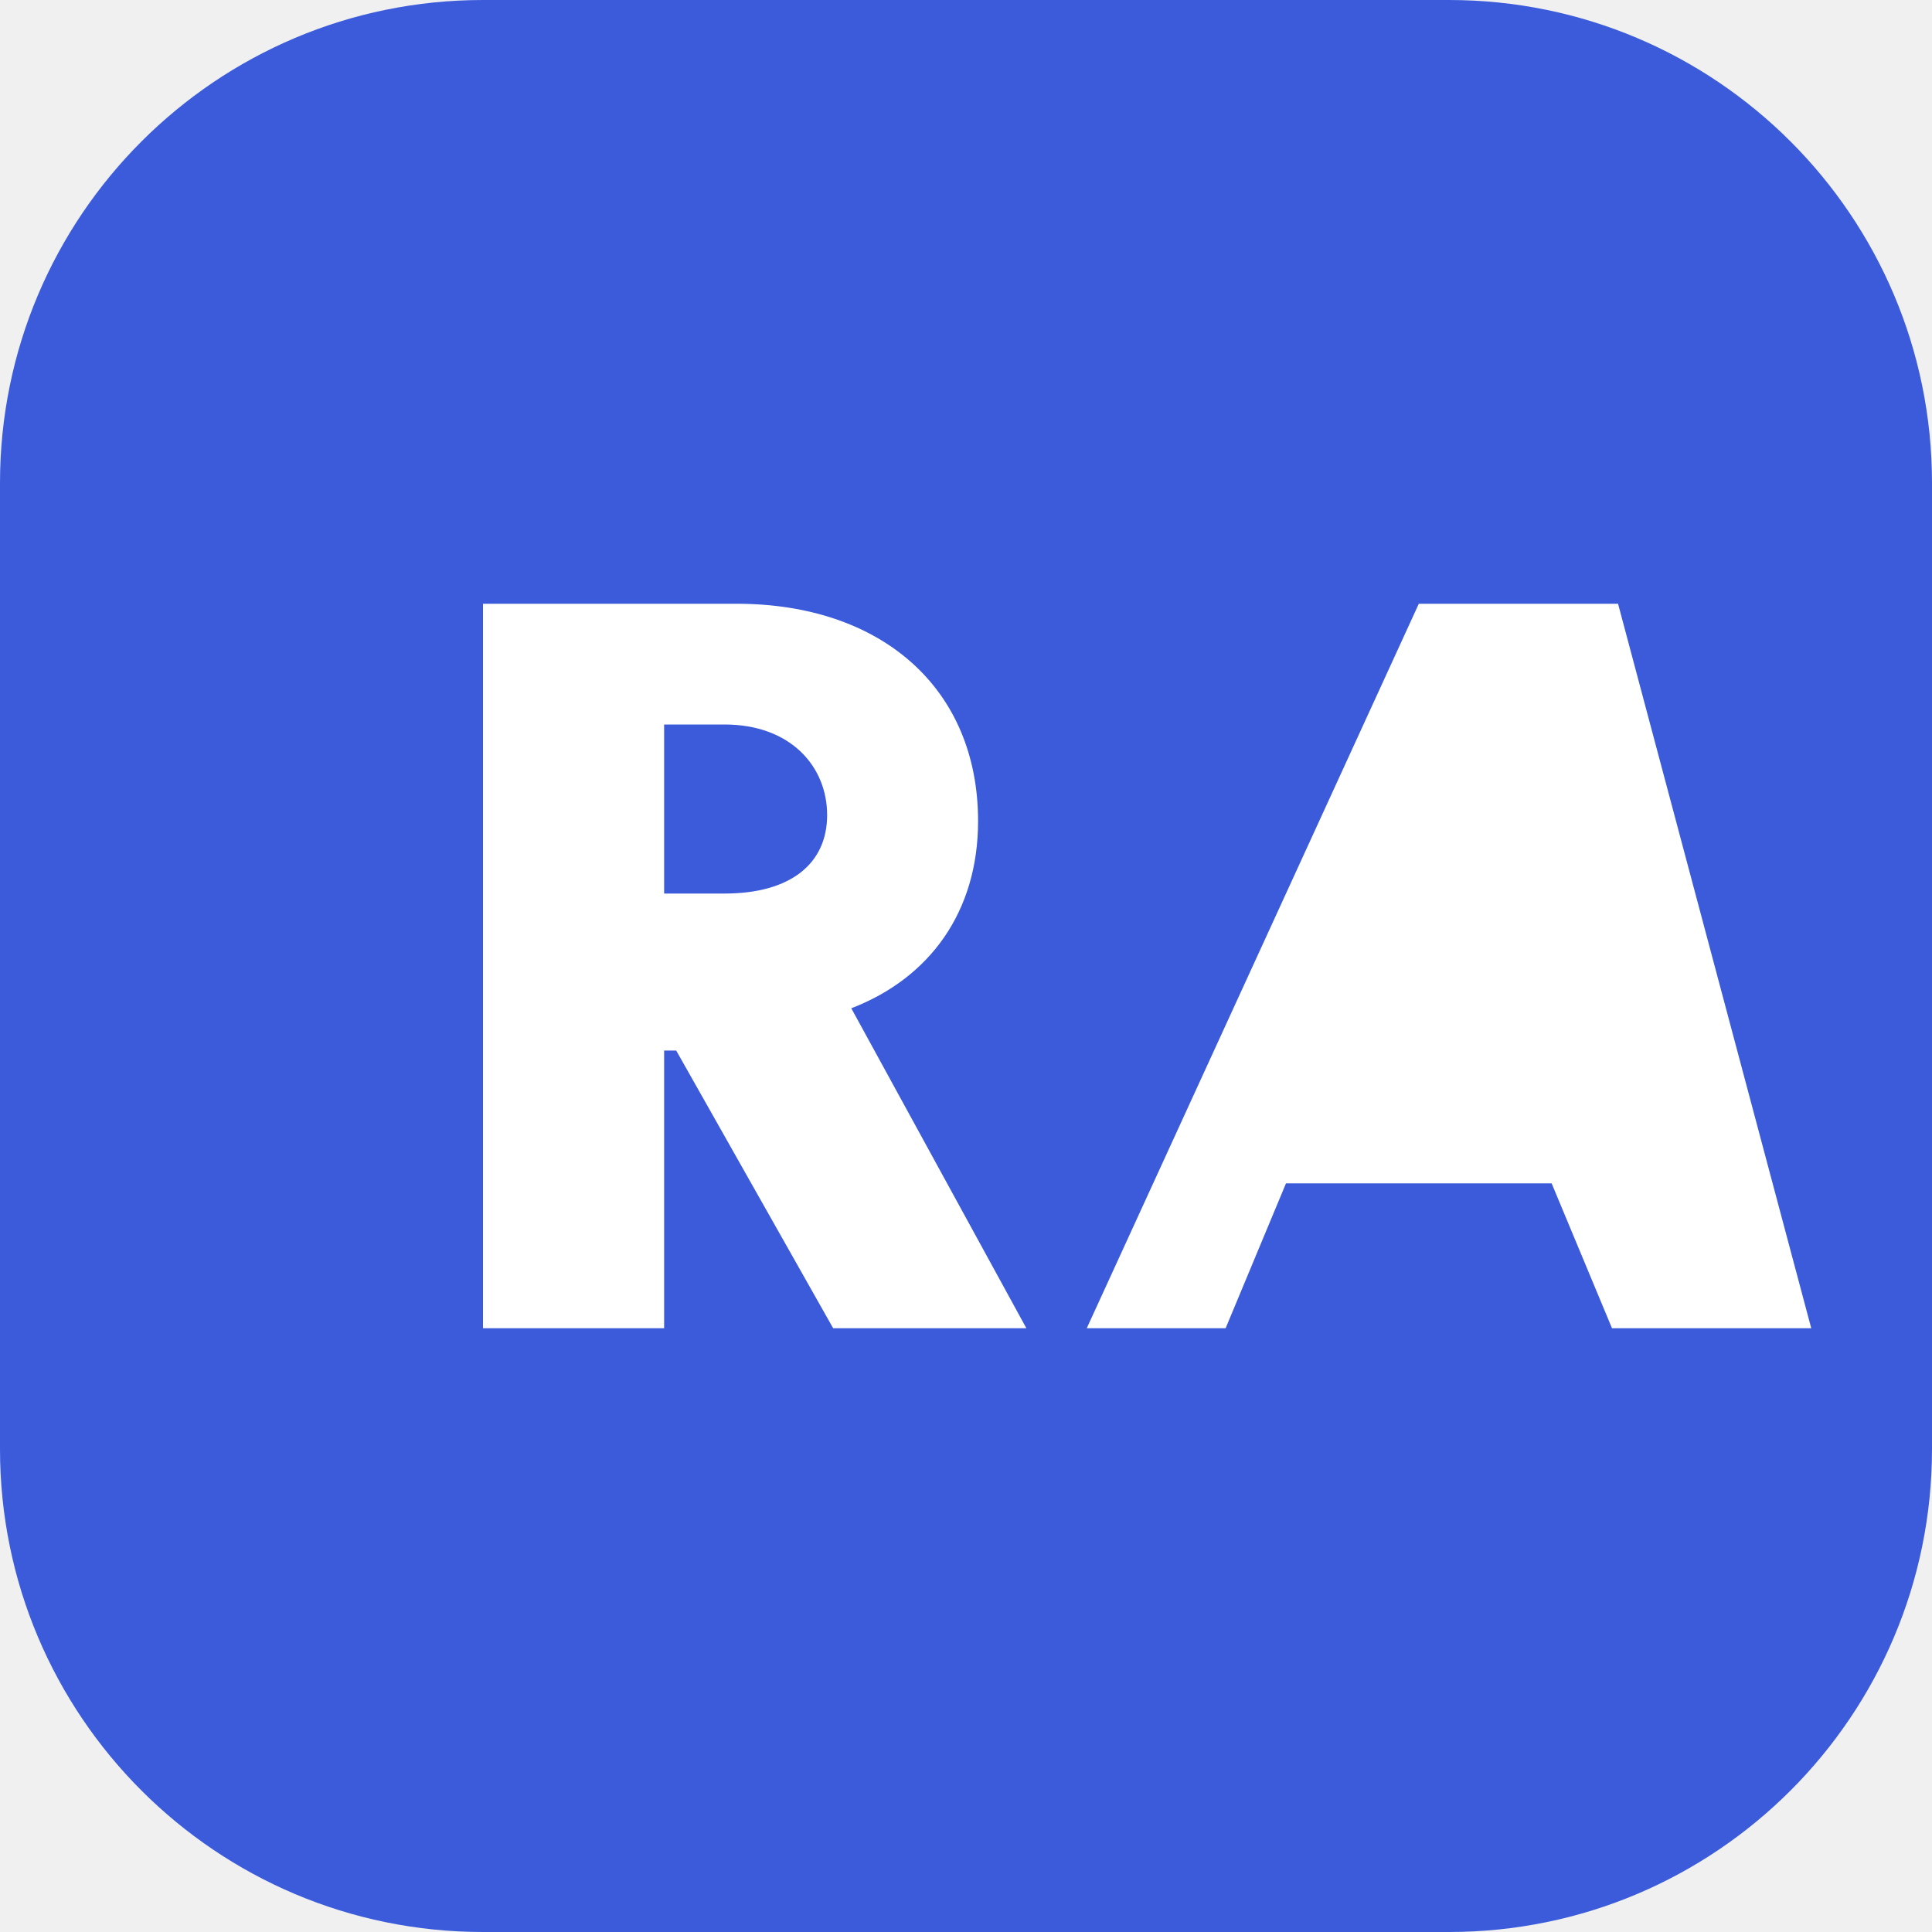
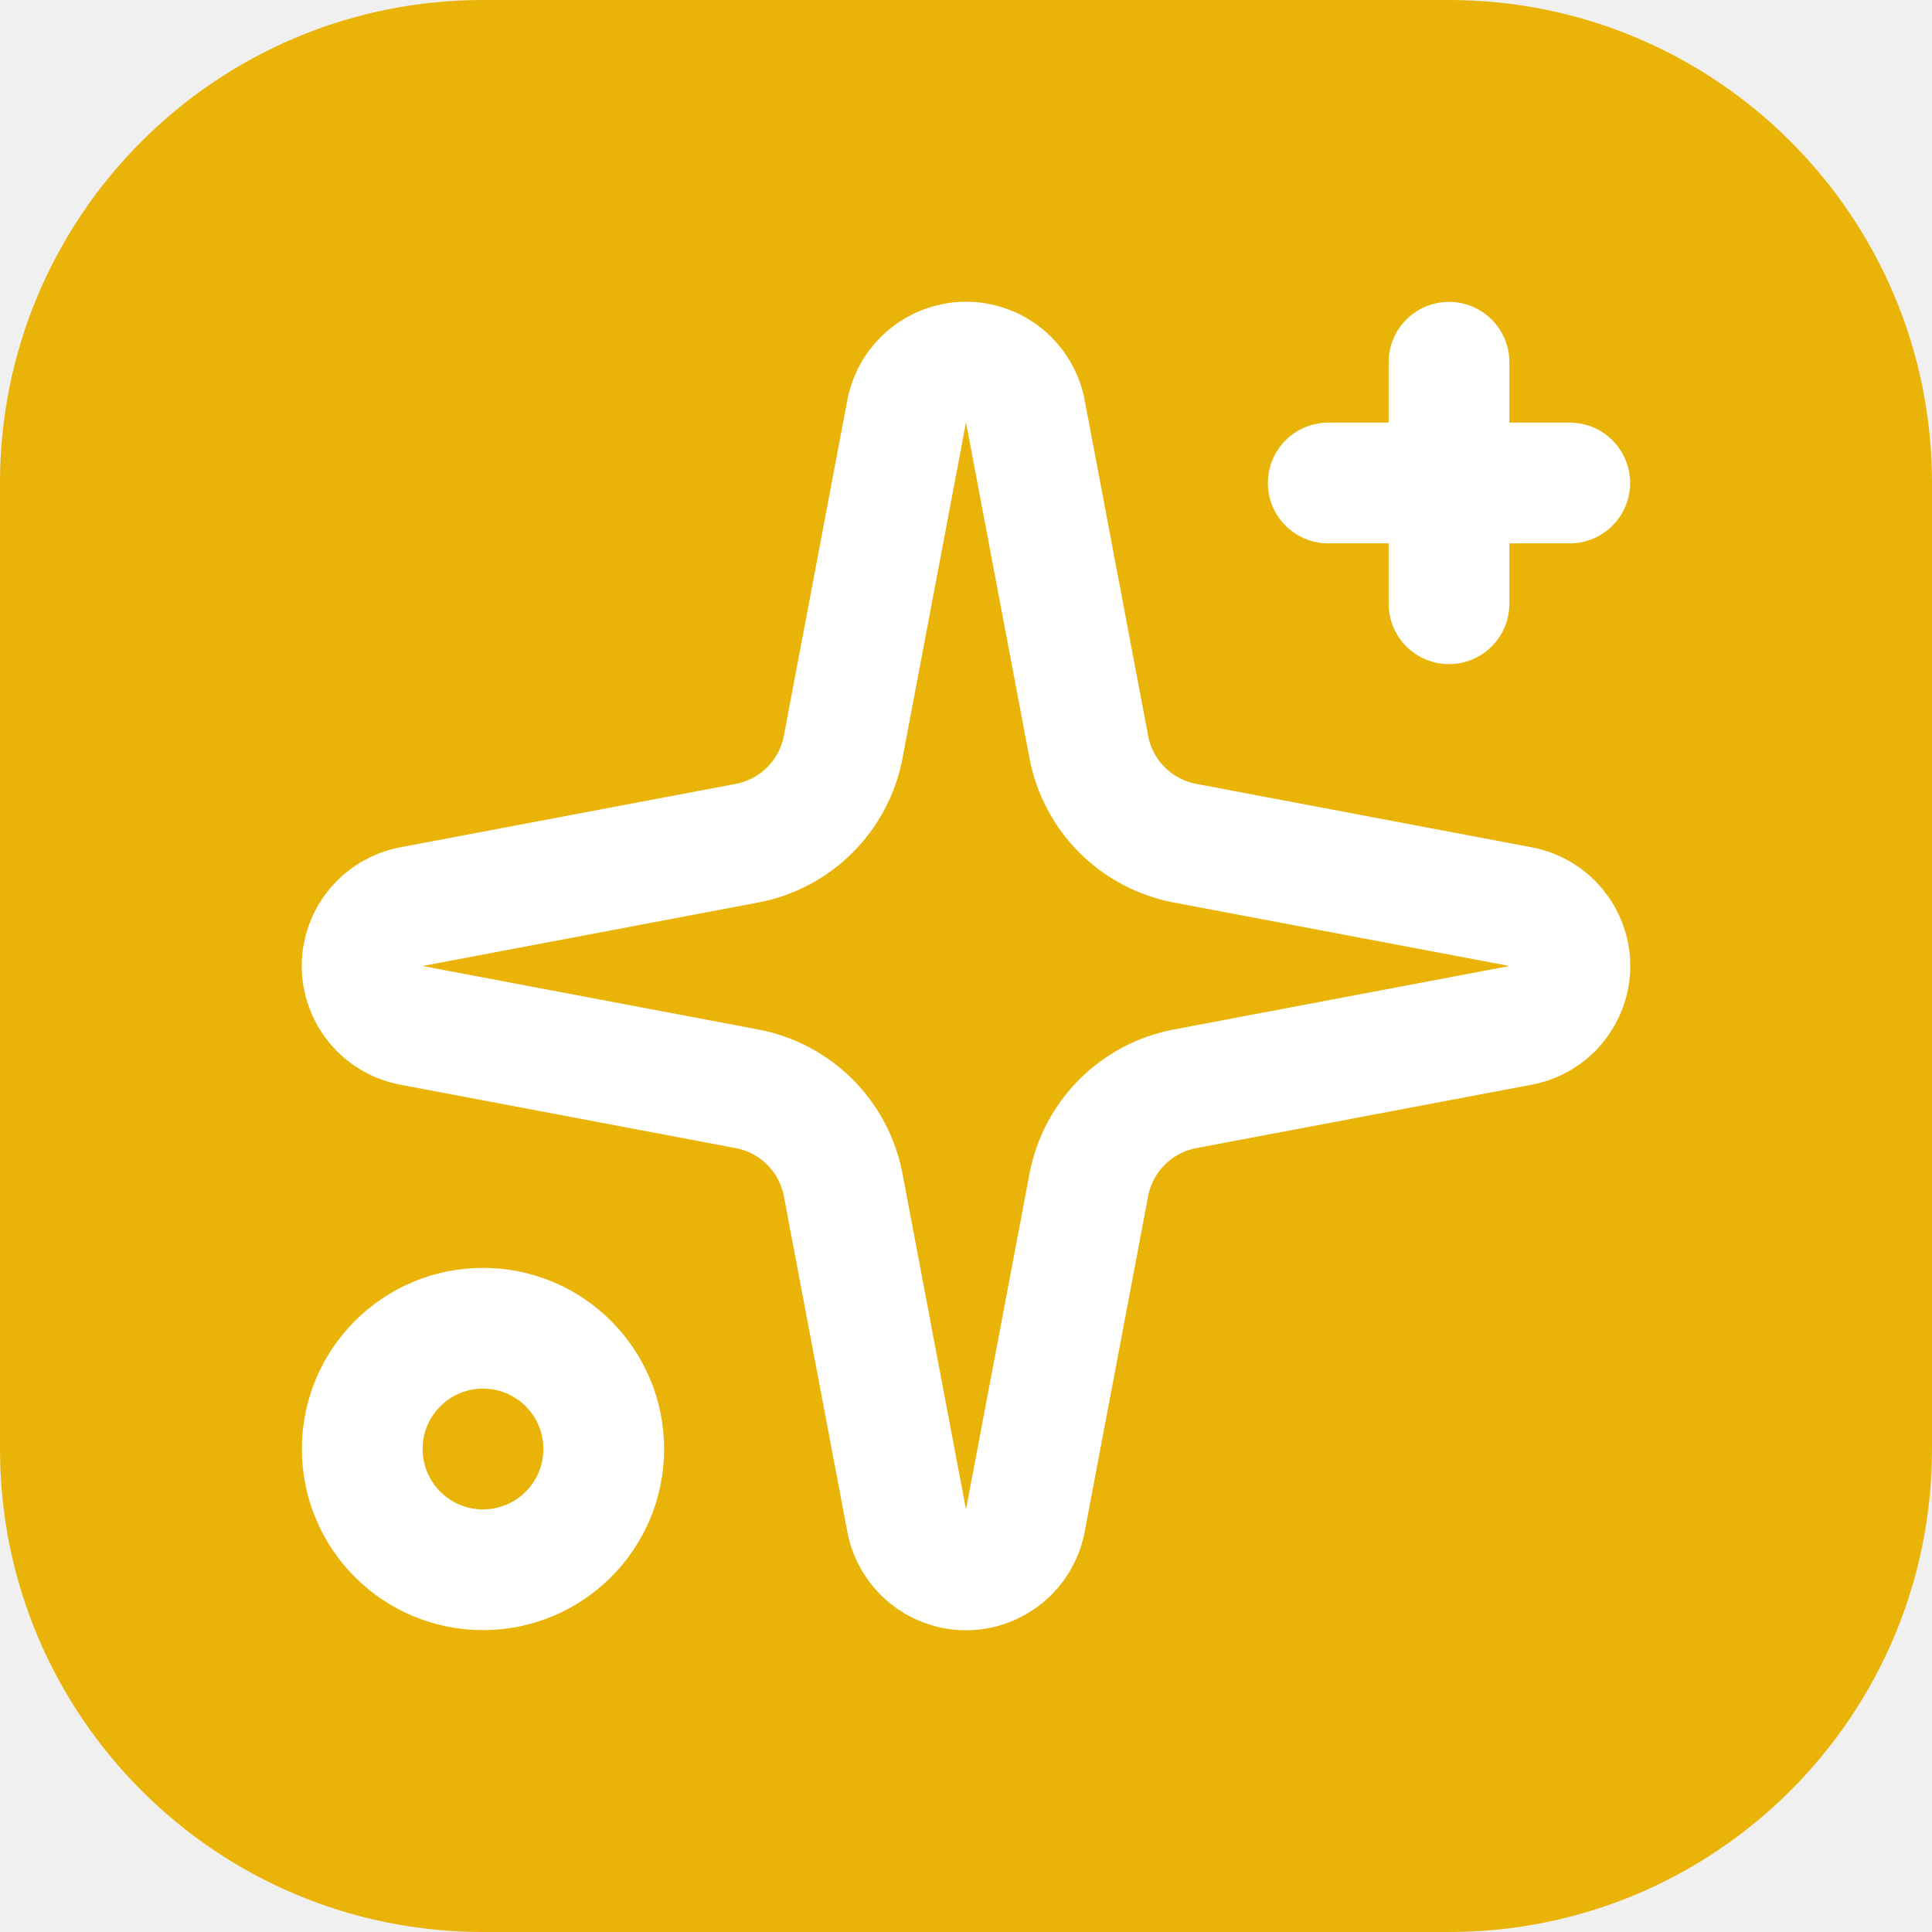
<svg xmlns="http://www.w3.org/2000/svg" viewBox="0 0 32 32" fill="none">
-   <rect width="32" height="32" rx="8" fill="#3b5bdb" />
-   <path d="M8 22V10h4.2c2.4 0 4 1.4 4 3.6 0 1.5-.8 2.6-2.1 3.1L17 22h-3.2l-2.6-4.6H11V22H8zm3-7.2h1c1.1 0 1.7-.5 1.7-1.3S13.1 12 12 12h-1v2.8zM18 22l5.5-12h3.3L30 22h-3.3l-1-2.4h-4.4L20.3 22H18zm4.6-5.2 1.5-3.6-1.5 3.6z" fill="white" />
+   <rect width="32" height="32" rx="8" fill="#EAB308" />
+   <g transform="translate(4 4)" stroke="#FFFFFF" stroke-width="2" stroke-linecap="round" stroke-linejoin="round" fill="none">
+     <path d="M11.017 2.814a1 1 0 0 1 1.966 0l1.051 5.558a2 2 0 0 0 1.594 1.594l5.558 1.051a1 1 0 0 1 0 1.966l-5.558 1.051a2 2 0 0 0-1.594 1.594l-1.051 5.558a1 1 0 0 1-1.966 0l-1.051-5.558a2 2 0 0 0-1.594-1.594l-5.558-1.051a1 1 0 0 1 0-1.966l5.558-1.051a2 2 0 0 0 1.594-1.594z" />
+     <path d="M20 2v4" />
+     <path d="M22 4h-4" />
+     <circle cx="4" cy="20" r="2" />
+   </g>
</svg>
